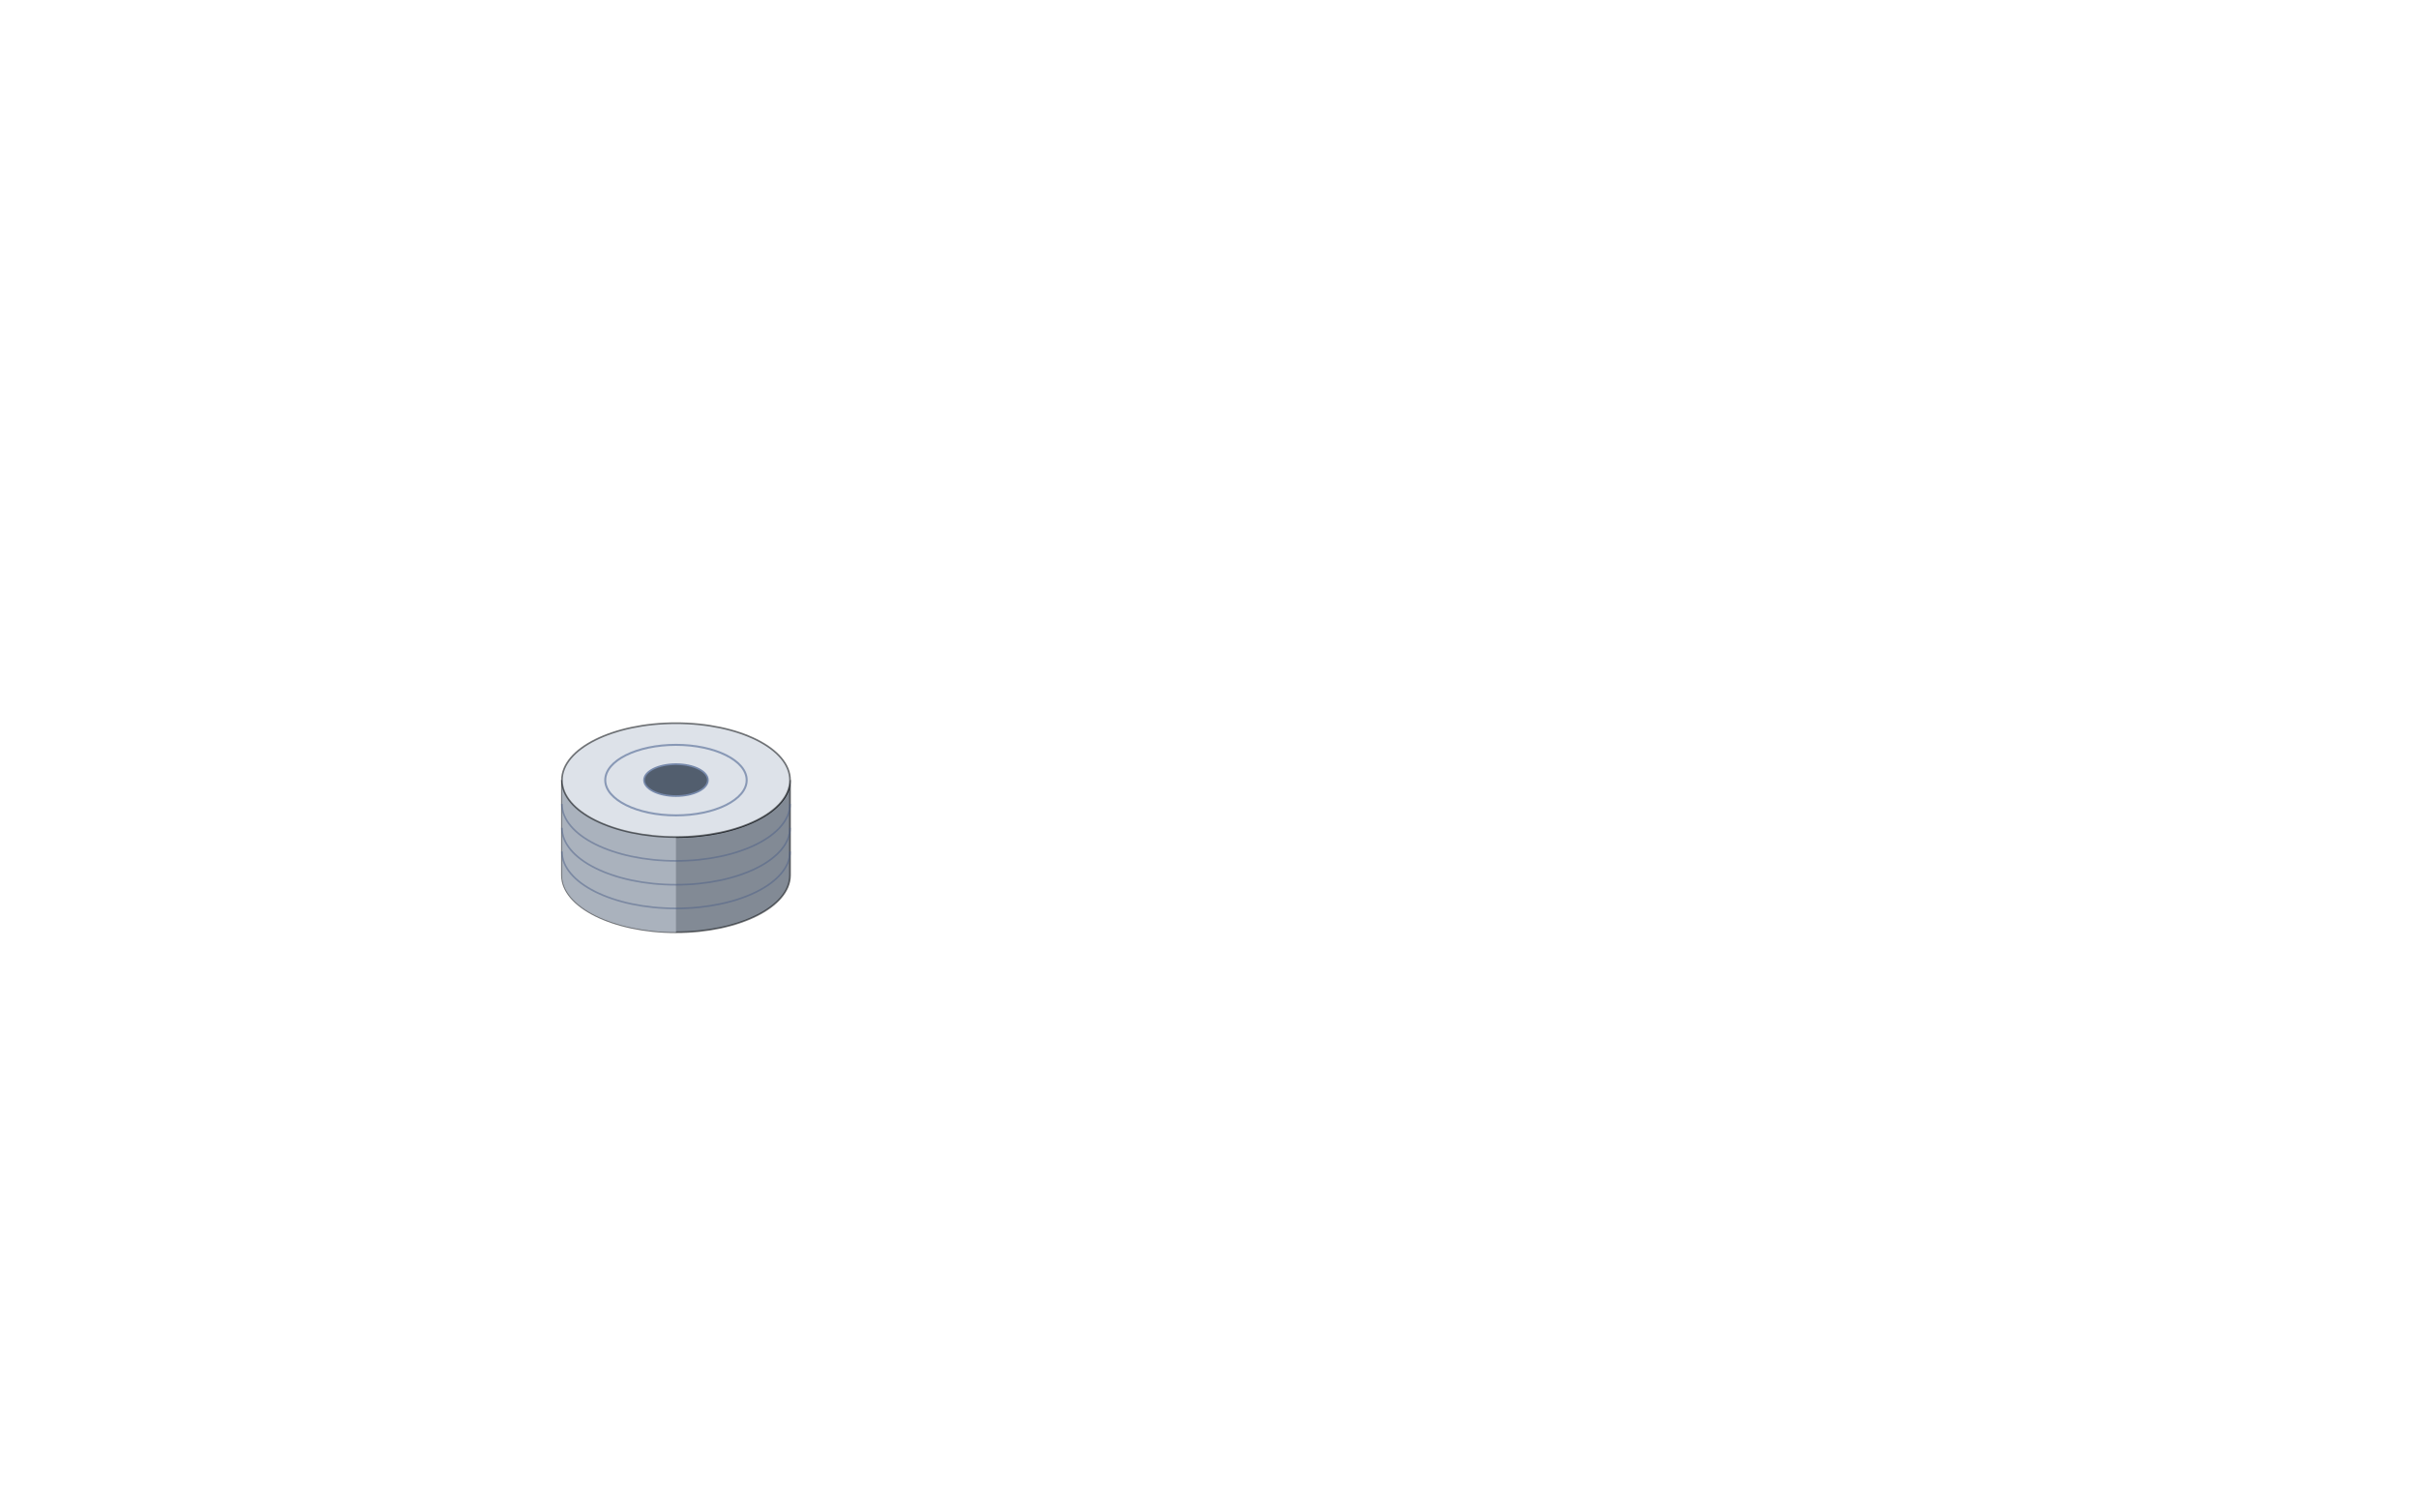
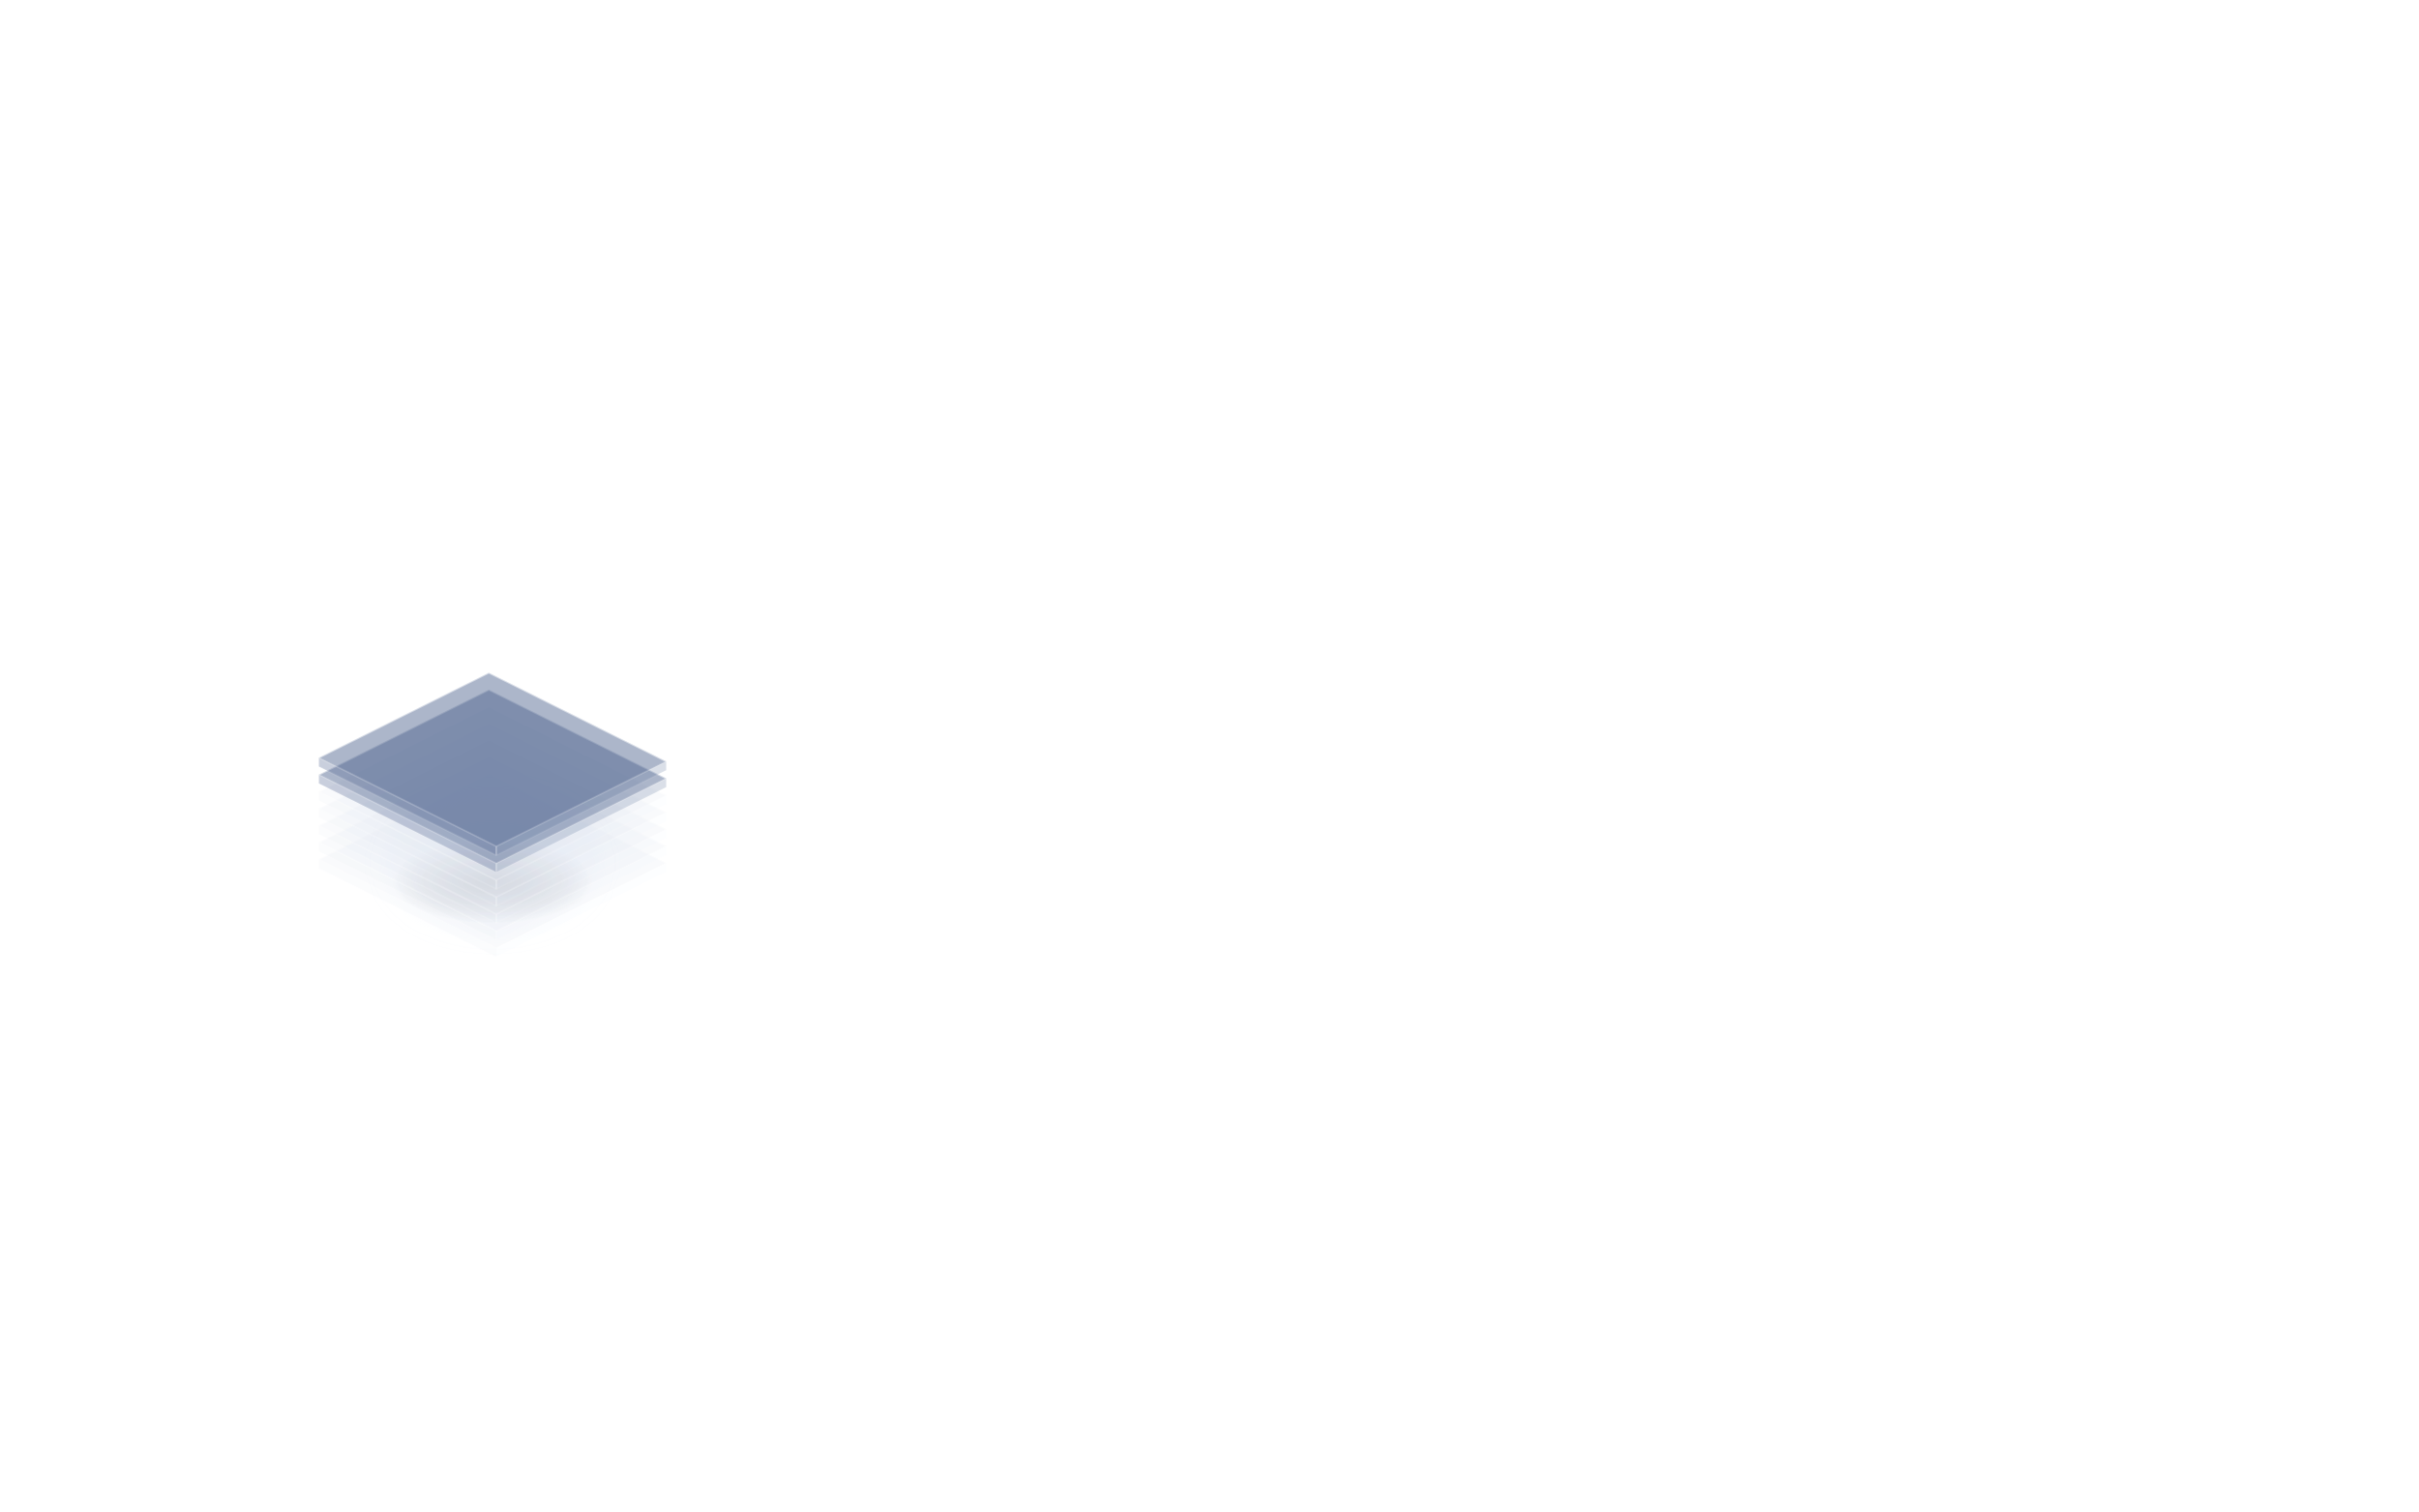
<svg xmlns="http://www.w3.org/2000/svg" width="1440" height="900" viewBox="0 0 1440 900" fill="none">
  <defs>
-     <radialGradient id="ls" cx="50%" cy="50%" r="50%">
-       <stop offset="0%" stop-color="#000" stop-opacity="0.55" />
-       <stop offset="70%" stop-color="#000" stop-opacity="0.22" />
+     <filter id="frost" x="-40%" y="-40%" width="180%" height="180%">
+       <feGaussianBlur stdDeviation="9" />
+     </filter>
+     <filter id="soft" x="-60%" y="-60%" width="220%" height="220%">
+       <feGaussianBlur stdDeviation="16" />
+     </filter>
+     <radialGradient id="shadow" cx="50%" cy="50%" r="50%">
+       <stop offset="0%" stop-color="#000" stop-opacity="0.5" />
+       <stop offset="70%" stop-color="#000" stop-opacity="0.18" />
      <stop offset="100%" stop-color="#000" stop-opacity="0" />
    </radialGradient>
+     <radialGradient id="steelcore" cx="50%" cy="42%" r="60%">
+       <stop offset="0%" stop-color="#6f8bbd" stop-opacity="0.95" />
+       <stop offset="45%" stop-color="#41557a" stop-opacity="0.8" />
+       <stop offset="100%" stop-color="#2a3550" stop-opacity="0.2" />
+     </radialGradient>
+     <radialGradient id="steelhalo" cx="50%" cy="50%" r="50%">
+       <stop offset="0%" stop-color="#4a6090" stop-opacity="0.5" />
+       <stop offset="100%" stop-color="#4a6090" stop-opacity="0" />
+     </radialGradient>
+     <linearGradient id="gtop" x1="0" y1="0" x2="0.5" y2="1">
+       <stop offset="0" stop-color="rgba(255,255,255,0.34)" />
+       <stop offset="1" stop-color="rgba(255,255,255,0.08)" />
+     </linearGradient>
  </defs>
-   <ellipse cx="402.4" cy="527.2" rx="64" ry="26" fill="url(#ls)" opacity="0.5" />
-   <path d="M334.5,464.5 L334.5,521.2 A67.9,33.9 0 0 0 470.3,521.2 L470.3,464.5 A67.9,33.9 0 0 1 334.5,464.5 Z" fill="#828a95" stroke="rgba(9,11,15,0.55)" stroke-width="1" />
-   <path d="M334.5,464.5 L334.5,521.2 A67.9,33.9 0 0 0 402.4,555.1 L402.4,498.4 A67.9,33.9 0 0 1 334.5,464.5 Z" fill="#aeb6c1" opacity="0.9" />
-   <path d="M334.5,507 A67.9,33.9 0 0 0 470.3,507" fill="none" stroke="#4d6088" stroke-width="1" opacity="0.5" />
-   <path d="M334.5,492.9 A67.9,33.9 0 0 0 470.3,492.9" fill="none" stroke="#4d6088" stroke-width="1" opacity="0.5" />
-   <path d="M334.5,478.7 A67.9,33.9 0 0 0 470.3,478.7" fill="none" stroke="#4d6088" stroke-width="1" opacity="0.5" />
-   <ellipse cx="402.4" cy="464.5" rx="67.9" ry="33.9" fill="#dde2e9" stroke="rgba(9,11,15,0.55)" stroke-width="1" />
-   <ellipse cx="402.4" cy="464.5" rx="42.1" ry="21" fill="none" stroke="#6479a0" stroke-width="1.2" opacity="0.7" />
-   <ellipse cx="402.4" cy="464.5" rx="19" ry="9.5" fill="#3a4658" stroke="#6479a0" stroke-width="1" opacity="0.85" />
+   <ellipse cx="293.2" cy="525" rx="60" ry="25" fill="url(#shadow)" opacity="0.45" />
+   <ellipse cx="293.2" cy="514" rx="58" ry="36" fill="rgba(224,232,246,0.22)" filter="url(#frost)" />
+   <polygon points="189.8,511.6 295.4,564.4 295.4,569.7 189.8,516.9" fill="rgba(226,232,242,0.11)" stroke="rgba(255,255,255,0.1)" stroke-width="1" stroke-linejoin="round" />
+   <polygon points="396.6,513.8 295.4,564.4 295.4,569.7 396.6,519.1" fill="rgba(226,232,242,0.07)" stroke="rgba(255,255,255,0.07)" stroke-width="1" stroke-linejoin="round" />
+   <polygon points="291,461 396.6,513.8 295.4,564.4 189.8,511.6" fill="rgba(226,232,242,0.18)" stroke="rgba(255,255,255,0.13)" stroke-width="1" stroke-linejoin="round" />
+   <polyline points="189.8,511.6 291,461 396.6,513.8" fill="none" stroke="rgba(255,255,255,0.45)" stroke-width="1.2" />
+   <line x1="295.4" y1="564.4" x2="295.4" y2="569.7" stroke="rgba(255,255,255,0.18)" stroke-width="1" />
+   <polygon points="189.8,501.5 295.4,554.3 295.4,559.6 189.8,506.8" fill="rgba(226,232,242,0.11)" stroke="rgba(255,255,255,0.1)" stroke-width="1" stroke-linejoin="round" />
+   <polygon points="396.6,503.7 295.4,554.3 295.4,559.6 396.6,509" fill="rgba(226,232,242,0.07)" stroke="rgba(255,255,255,0.07)" stroke-width="1" stroke-linejoin="round" />
+   <polygon points="291,450.9 396.6,503.7 295.4,554.3 189.8,501.5" fill="rgba(226,232,242,0.18)" stroke="rgba(255,255,255,0.13)" stroke-width="1" stroke-linejoin="round" />
+   <polyline points="189.8,501.5 291,450.9 396.6,503.7" fill="none" stroke="rgba(255,255,255,0.45)" stroke-width="1.2" />
+   <line x1="295.4" y1="554.3" x2="295.4" y2="559.6" stroke="rgba(255,255,255,0.18)" stroke-width="1" />
+   <polygon points="189.8,491.5 295.4,544.3 295.4,549.5 189.8,496.7" fill="rgba(226,232,242,0.11)" stroke="rgba(255,255,255,0.1)" stroke-width="1" stroke-linejoin="round" />
+   <polygon points="396.6,493.7 295.4,544.3 295.4,549.5 396.6,498.9" fill="rgba(226,232,242,0.07)" stroke="rgba(255,255,255,0.07)" stroke-width="1" stroke-linejoin="round" />
+   <polygon points="291,440.9 396.6,493.7 295.4,544.3 189.8,491.5" fill="rgba(226,232,242,0.18)" stroke="rgba(255,255,255,0.13)" stroke-width="1" stroke-linejoin="round" />
+   <polyline points="189.8,491.5 291,440.9 396.6,493.7" fill="none" stroke="rgba(255,255,255,0.45)" stroke-width="1.2" />
+   <line x1="295.4" y1="544.3" x2="295.4" y2="549.5" stroke="rgba(255,255,255,0.18)" stroke-width="1" />
+   <polygon points="189.8,481.4 295.4,534.2 295.4,539.5 189.8,486.7" fill="rgba(226,232,242,0.11)" stroke="rgba(255,255,255,0.1)" stroke-width="1" stroke-linejoin="round" />
+   <polygon points="396.6,483.6 295.4,534.2 295.4,539.5 396.6,488.9" fill="rgba(226,232,242,0.07)" stroke="rgba(255,255,255,0.07)" stroke-width="1" stroke-linejoin="round" />
+   <polygon points="291,430.8 396.6,483.6 295.4,534.2 189.8,481.4" fill="rgba(226,232,242,0.18)" stroke="rgba(255,255,255,0.13)" stroke-width="1" stroke-linejoin="round" />
+   <polyline points="189.8,481.4 291,430.8 396.6,483.6" fill="none" stroke="rgba(255,255,255,0.45)" stroke-width="1.2" />
+   <line x1="295.4" y1="534.2" x2="295.4" y2="539.5" stroke="rgba(255,255,255,0.18)" stroke-width="1" />
+   <polygon points="189.8,471.3 295.4,524.1 295.4,529.4 189.8,476.6" fill="rgba(226,232,242,0.11)" stroke="rgba(255,255,255,0.1)" stroke-width="1" stroke-linejoin="round" />
+   <polygon points="396.6,473.5 295.4,524.1 295.4,529.4 396.6,478.8" fill="rgba(226,232,242,0.07)" stroke="rgba(255,255,255,0.07)" stroke-width="1" stroke-linejoin="round" />
+   <polygon points="291,420.7 396.6,473.5 295.4,524.1 189.8,471.3" fill="rgba(226,232,242,0.18)" stroke="rgba(255,255,255,0.13)" stroke-width="1" stroke-linejoin="round" />
+   <polyline points="189.8,471.3 291,420.7 396.6,473.5" fill="none" stroke="rgba(255,255,255,0.45)" stroke-width="1.2" />
+   <line x1="295.4" y1="524.1" x2="295.4" y2="529.4" stroke="rgba(255,255,255,0.18)" stroke-width="1" />
+   <polygon points="189.8,461.2 295.4,514 295.4,519.3 189.8,466.5" fill="rgba(74,96,140,0.3)" stroke="rgba(255,255,255,0.1)" stroke-width="1" stroke-linejoin="round" />
+   <polygon points="396.6,463.4 295.4,514 295.4,519.3 396.6,468.7" fill="rgba(74,96,140,0.2)" stroke="rgba(255,255,255,0.07)" stroke-width="1" stroke-linejoin="round" />
+   <polygon points="291,410.6 396.6,463.4 295.4,514 189.8,461.2" fill="rgba(74,96,140,0.46)" stroke="rgba(255,255,255,0.13)" stroke-width="1" stroke-linejoin="round" />
+   <polyline points="189.8,461.2 291,410.6 396.6,463.4" fill="none" stroke="rgba(255,255,255,0.45)" stroke-width="1.2" />
+   <line x1="295.4" y1="514" x2="295.4" y2="519.3" stroke="rgba(255,255,255,0.18)" stroke-width="1" />
+   <polygon points="189.8,451.1 295.4,503.9 295.4,509.2 189.8,456.4" fill="rgba(74,96,140,0.3)" stroke="rgba(255,255,255,0.1)" stroke-width="1" stroke-linejoin="round" />
+   <polygon points="396.6,453.3 295.4,503.9 295.4,509.2 396.6,458.6" fill="rgba(74,96,140,0.2)" stroke="rgba(255,255,255,0.07)" stroke-width="1" stroke-linejoin="round" />
+   <polygon points="291,400.5 396.6,453.3 295.4,503.9 189.8,451.1" fill="rgba(74,96,140,0.46)" stroke="rgba(255,255,255,0.13)" stroke-width="1" stroke-linejoin="round" />
+   <polyline points="189.8,451.1 291,400.5 396.6,453.3" fill="none" stroke="rgba(255,255,255,0.45)" stroke-width="1.2" />
+   <line x1="295.4" y1="503.9" x2="295.4" y2="509.2" stroke="rgba(255,255,255,0.18)" stroke-width="1" />
</svg>
